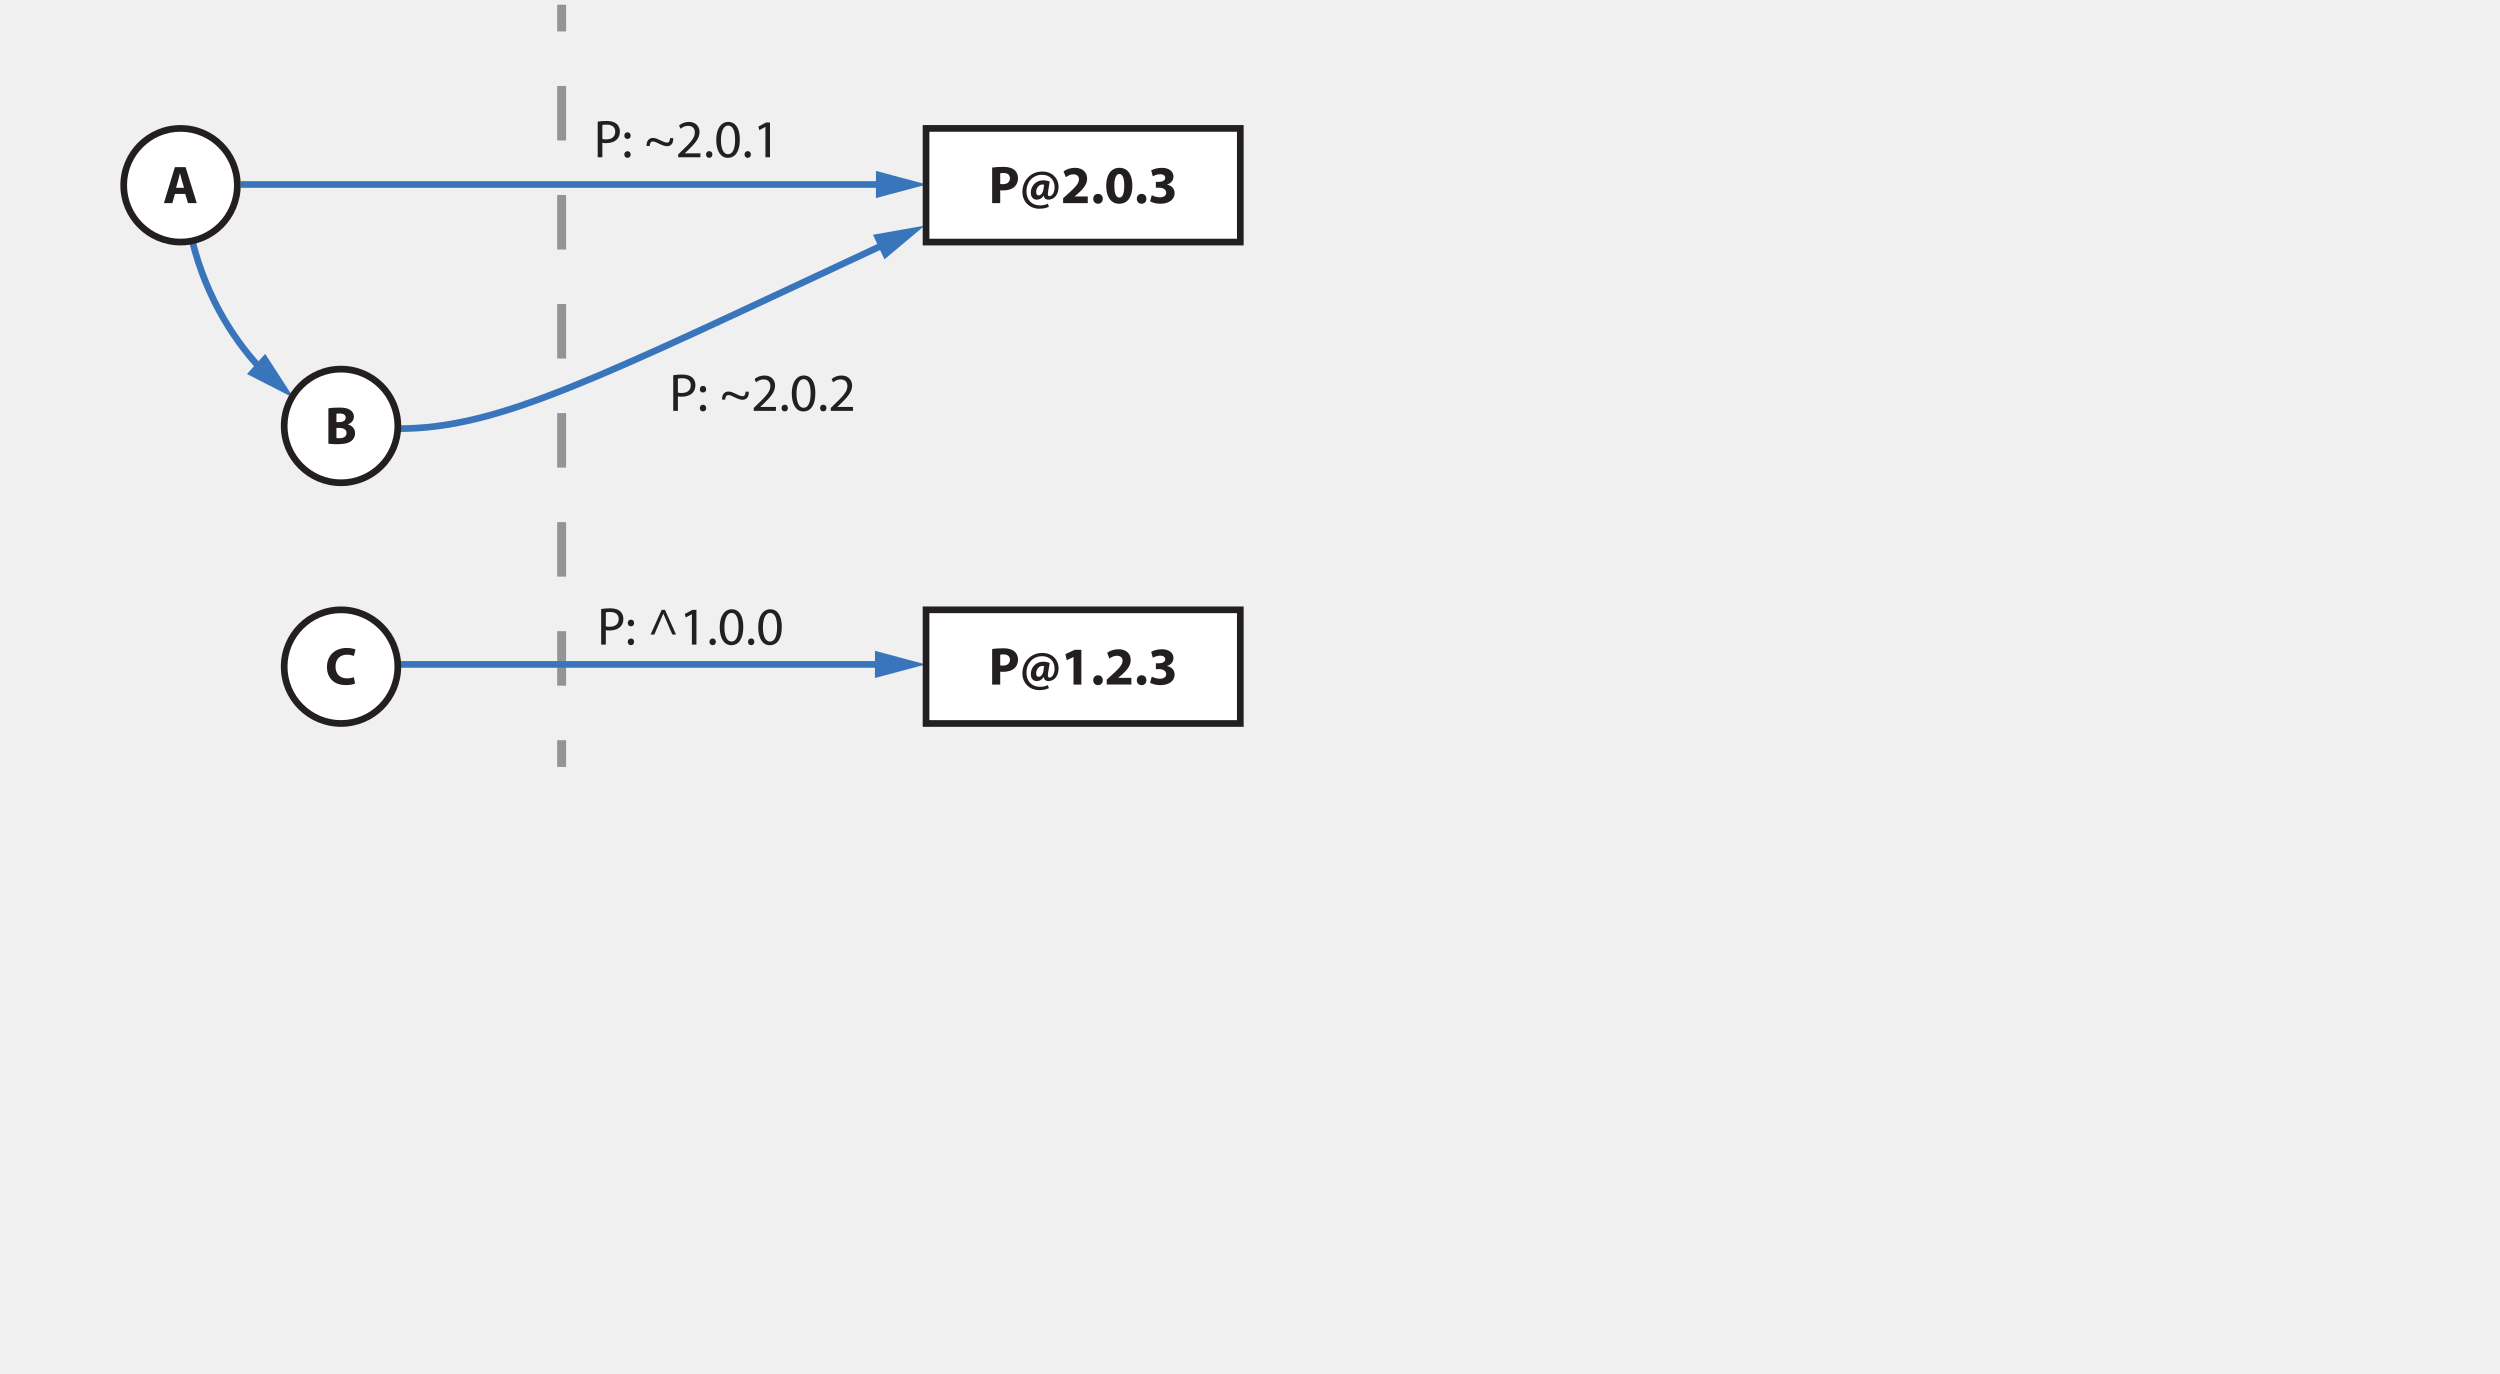
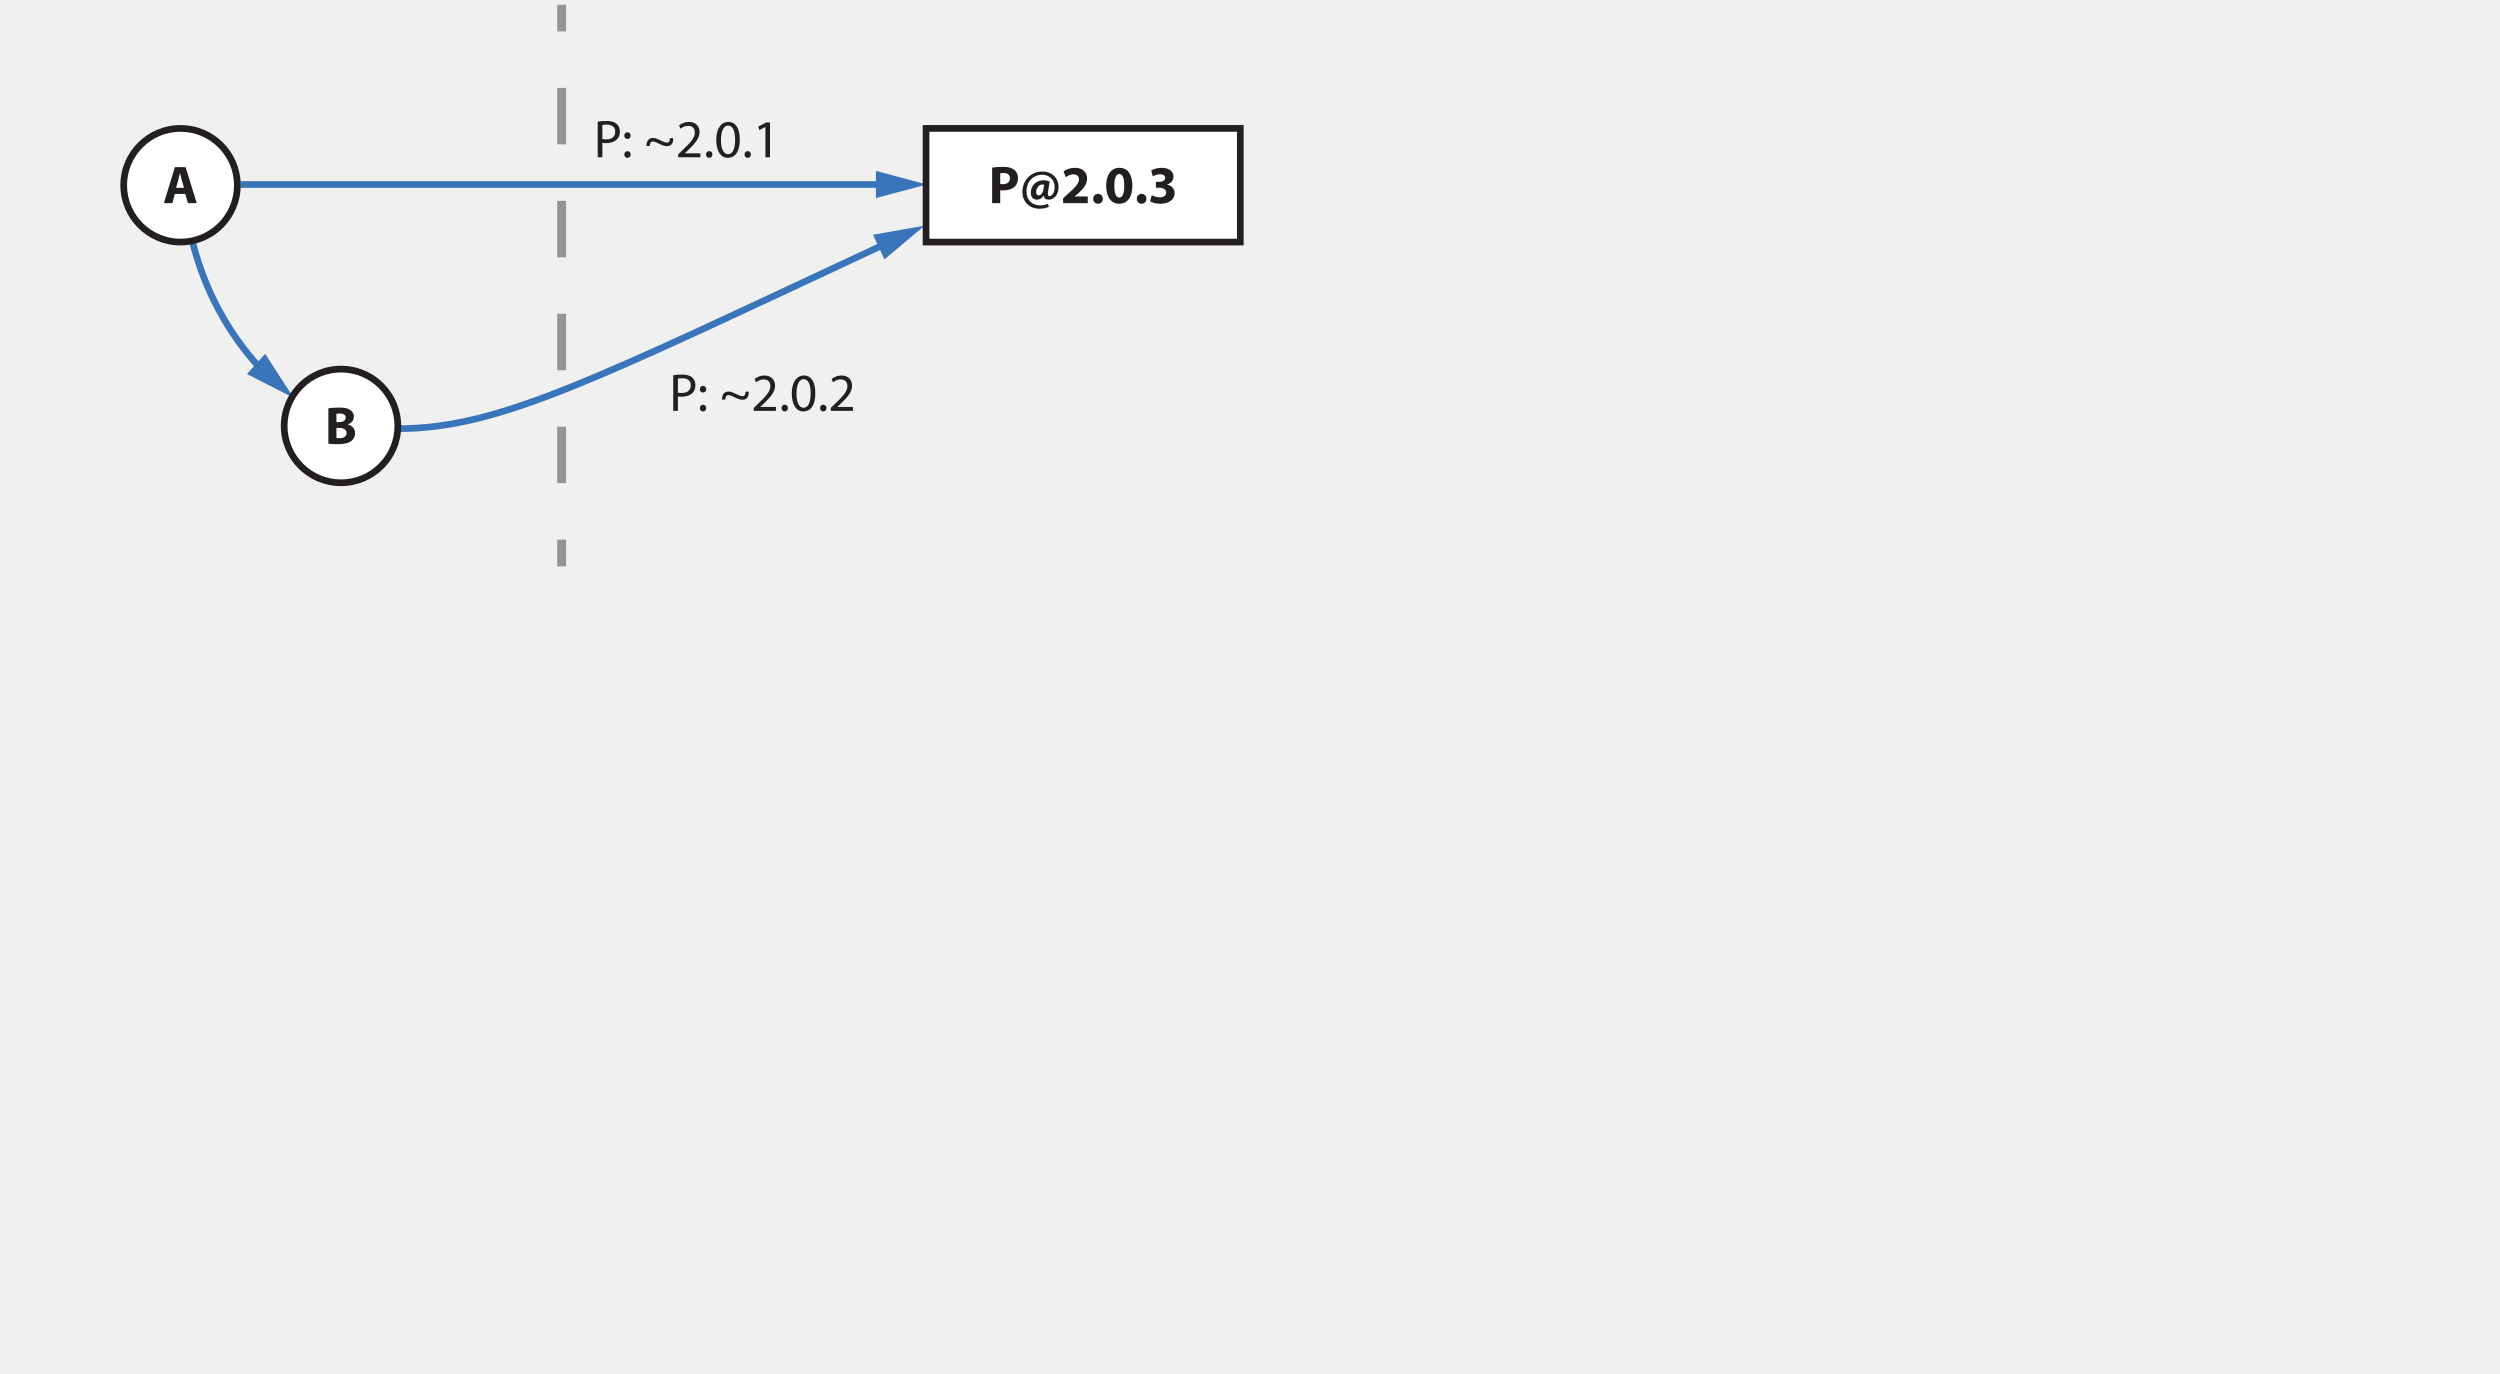
<svg xmlns="http://www.w3.org/2000/svg" viewBox="0 0 560.849 308.167">
  <g id="a">
    <rect id="b" x="27" y="1.056" width="432" height="9" fill="none" />
  </g>
  <g id="c">
    <g id="d">
      <g id="e">
        <g>
          <line x1="126" y1="1.056" x2="126" y2="7.056" fill="none" stroke="#929497" stroke-miterlimit="10" stroke-width="2" />
-           <line x1="126" y1="19.286" x2="126" y2="159.94" fill="none" stroke="#929497" stroke-dasharray="0 0 12.231 12.231" stroke-miterlimit="10" stroke-width="2" />
-           <line x1="126" y1="166.056" x2="126" y2="172.056" fill="none" stroke="#929497" stroke-miterlimit="10" stroke-width="2" />
+           <line x1="126" y1="19.722" x2="126" y2="114.722" fill="none" stroke="#929497" stroke-dasharray="0 0 12.667 12.667" stroke-miterlimit="10" stroke-width="2" />
+           <line x1="126" y1="121.056" x2="126" y2="127.056" fill="none" stroke="#929497" stroke-miterlimit="10" stroke-width="2" />
        </g>
      </g>
      <g>
        <path d="M43,53.5c3.419,14.257,10.509,23.97,15.898,29.638" fill="none" stroke="#3975bb" stroke-miterlimit="10" stroke-width="1.5" />
        <polygon points="55.4 83.906 65.889 89.278 59.492 79.38 55.4 83.906" fill="#3975bb" />
      </g>
      <g>
        <path d="M89.222,96.167c22.826,0,44.219-11.059,109.789-41.63" fill="none" stroke="#3975bb" stroke-miterlimit="10" stroke-width="1.5" />
        <polygon points="198.419 58.188 207.444 50.611 195.839 52.66 198.419 58.188" fill="#3975bb" />
-       </g>
-       <g>
-         <line x1="89.778" y1="149.056" x2="198.364" y2="149.056" fill="none" stroke="#3975bb" stroke-miterlimit="10" stroke-width="1.5" />
-         <polygon points="196.284 152.106 207.667 149.056 196.284 146.005 196.284 152.106" fill="#3975bb" />
      </g>
      <g>
        <line x1="54" y1="41.389" x2="198.587" y2="41.389" fill="none" stroke="#3975bb" stroke-miterlimit="10" stroke-width="1.5" />
        <polygon points="196.506 44.44 207.889 41.389 196.506 38.338 196.506 44.44" fill="#3975bb" />
      </g>
    </g>
    <g id="f">
      <g>
        <g>
          <circle cx="76.5" cy="95.556" r="12.75" fill="#fff" />
          <path d="M76.5,83.556c6.617,0,12,5.383,12,12s-5.383,12-12,12-12-5.383-12-12,5.383-12,12-12m0-1.5c-7.456,0-13.5,6.044-13.5,13.5s6.044,13.5,13.5,13.5,13.5-6.044,13.5-13.5-6.044-13.5-13.5-13.5h0Z" fill="#231f20" />
        </g>
        <path d="M73.667,91.6c.48-.096,1.451-.168,2.363-.168,1.115,0,1.799,.108,2.387,.456,.563,.3,.971,.852,.971,1.583,0,.719-.419,1.391-1.331,1.727v.024c.923,.252,1.607,.947,1.607,1.991,0,.731-.335,1.308-.839,1.715-.588,.468-1.571,.731-3.178,.731-.899,0-1.571-.06-1.979-.12v-7.939Zm1.811,3.094h.6c.959,0,1.475-.396,1.475-.996,0-.611-.468-.935-1.295-.935-.396,0-.624,.024-.78,.048v1.883Zm0,3.586c.18,.024,.396,.024,.708,.024,.828,0,1.559-.312,1.559-1.163,0-.815-.731-1.14-1.643-1.14h-.624v2.279Z" fill="#231f20" />
      </g>
      <g>
        <g>
-           <circle cx="76.5" cy="149.556" r="12.75" fill="#fff" />
-           <path d="M76.5,137.556c6.617,0,12,5.383,12,12s-5.383,12-12,12-12-5.383-12-12,5.383-12,12-12m0-1.5c-7.456,0-13.5,6.044-13.5,13.5s6.044,13.5,13.5,13.5,13.5-6.044,13.5-13.5-6.044-13.5-13.5-13.5h0Z" fill="#231f20" />
-         </g>
-         <path d="M79.659,153.348c-.336,.168-1.092,.348-2.075,.348-2.794,0-4.233-1.739-4.233-4.042,0-2.758,1.967-4.293,4.414-4.293,.947,0,1.667,.192,1.991,.36l-.372,1.451c-.372-.156-.888-.3-1.535-.3-1.451,0-2.579,.875-2.579,2.674,0,1.619,.959,2.639,2.59,2.639,.552,0,1.164-.12,1.523-.264l.276,1.427Z" fill="#231f20" />
-       </g>
-       <g>
-         <g>
          <circle cx="40.5" cy="41.556" r="12.75" fill="#fff" />
          <path d="M40.5,29.556c6.617,0,12,5.383,12,12s-5.383,12-12,12-12-5.383-12-12,5.383-12,12-12m0-1.5c-7.456,0-13.5,6.044-13.5,13.5s6.044,13.5,13.5,13.5,13.5-6.044,13.5-13.5-6.044-13.5-13.5-13.5h0Z" fill="#231f20" />
        </g>
        <path d="M39.238,43.501l-.576,2.075h-1.895l2.47-8.083h2.399l2.506,8.083h-1.967l-.624-2.075h-2.315Zm2.051-1.367l-.504-1.715c-.144-.479-.288-1.08-.408-1.559h-.024c-.12,.479-.24,1.091-.372,1.559l-.479,1.715h1.787Z" fill="#231f20" />
-       </g>
-       <g>
-         <g>
-           <rect x="207.75" y="136.806" width="70.5" height="25.5" fill="#fff" />
-           <path d="M277.5,137.556v24h-69v-24h69m1.5-1.5h-72v27h72v-27h0Z" fill="#231f20" />
-         </g>
-         <g>
-           <path d="M222.576,145.6c.564-.096,1.355-.168,2.471-.168,1.127,0,1.931,.216,2.471,.647,.516,.408,.863,1.08,.863,1.871s-.264,1.463-.744,1.919c-.624,.588-1.547,.852-2.626,.852-.24,0-.456-.012-.624-.036v2.891h-1.811v-7.976Zm1.811,3.67c.156,.036,.348,.048,.612,.048,.971,0,1.571-.492,1.571-1.319,0-.743-.516-1.187-1.427-1.187-.372,0-.624,.036-.756,.072v2.387Z" fill="#231f20" />
-           <path d="M235.304,154.391c-.72,.324-1.343,.432-2.195,.432-1.991,0-3.742-1.427-3.742-3.778,0-2.446,1.775-4.569,4.485-4.569,2.111,0,3.622,1.451,3.622,3.466,0,1.751-.983,2.854-2.279,2.854-.563,0-.972-.288-1.031-.923h-.024c-.372,.612-.912,.923-1.547,.923-.78,0-1.343-.576-1.343-1.559,0-1.463,1.08-2.794,2.807-2.794,.527,0,1.127,.132,1.427,.3l-.36,2.219c-.12,.708-.036,1.032,.3,1.043,.516,.012,1.163-.647,1.163-2.027,0-1.559-1.007-2.771-2.866-2.771-1.835,0-3.442,1.439-3.442,3.73,0,2.003,1.284,3.143,3.07,3.143,.612,0,1.259-.132,1.739-.384l.216,.695Zm-1.067-4.953c-.096-.024-.216-.048-.372-.048-.792,0-1.416,.779-1.416,1.703,0,.456,.204,.743,.6,.743,.444,0,.912-.563,1.02-1.259l.168-1.139Z" fill="#231f20" />
-           <path d="M240.826,147.399h-.024l-1.487,.708-.3-1.367,2.063-.959h1.511v7.796h-1.763v-6.177Z" fill="#231f20" />
-           <path d="M245.255,152.604c0-.647,.443-1.115,1.079-1.115s1.067,.456,1.067,1.115c0,.636-.432,1.104-1.079,1.104-.624,0-1.067-.468-1.067-1.104Z" fill="#231f20" />
-           <path d="M248.279,153.576v-1.104l1.007-.912c1.703-1.523,2.531-2.398,2.555-3.31,0-.636-.384-1.139-1.283-1.139-.671,0-1.259,.336-1.667,.647l-.516-1.307c.588-.444,1.499-.804,2.555-.804,1.763,0,2.734,1.032,2.734,2.447,0,1.307-.947,2.351-2.075,3.358l-.719,.6v.024h2.938v1.499h-5.528Z" fill="#231f20" />
-           <path d="M255.035,152.604c0-.647,.443-1.115,1.079-1.115s1.067,.456,1.067,1.115c0,.636-.432,1.104-1.079,1.104-.624,0-1.067-.468-1.067-1.104Z" fill="#231f20" />
-           <path d="M258.383,151.789c.324,.168,1.067,.48,1.812,.48,.947,0,1.427-.456,1.427-1.043,0-.768-.768-1.116-1.57-1.116h-.744v-1.307h.708c.611-.012,1.391-.24,1.391-.899,0-.468-.384-.815-1.151-.815-.636,0-1.307,.276-1.631,.468l-.372-1.319c.468-.3,1.403-.588,2.411-.588,1.667,0,2.591,.875,2.591,1.943,0,.828-.468,1.476-1.428,1.811v.024c.936,.168,1.691,.875,1.691,1.895,0,1.379-1.212,2.387-3.19,2.387-1.008,0-1.859-.264-2.314-.552l.371-1.367Z" fill="#231f20" />
-         </g>
      </g>
      <g>
        <g>
          <rect x="207.75" y="28.806" width="70.5" height="25.5" fill="#fff" />
          <path d="M277.5,29.556v24h-69V29.556h69m1.5-1.5h-72v27h72V28.056h0Z" fill="#231f20" />
        </g>
        <g>
          <path d="M222.576,37.6c.564-.096,1.355-.168,2.471-.168,1.127,0,1.931,.216,2.471,.647,.516,.408,.863,1.08,.863,1.871s-.264,1.463-.744,1.919c-.624,.588-1.547,.852-2.626,.852-.24,0-.456-.012-.624-.036v2.891h-1.811v-7.976Zm1.811,3.67c.156,.036,.348,.048,.612,.048,.971,0,1.571-.492,1.571-1.319,0-.743-.516-1.187-1.427-1.187-.372,0-.624,.036-.756,.072v2.387Z" fill="#231f20" />
          <path d="M235.304,46.391c-.72,.324-1.343,.432-2.195,.432-1.991,0-3.742-1.427-3.742-3.778,0-2.446,1.775-4.569,4.485-4.569,2.111,0,3.622,1.451,3.622,3.466,0,1.751-.983,2.854-2.279,2.854-.563,0-.972-.288-1.031-.923h-.024c-.372,.612-.912,.923-1.547,.923-.78,0-1.343-.576-1.343-1.559,0-1.463,1.08-2.794,2.807-2.794,.527,0,1.127,.132,1.427,.3l-.36,2.219c-.12,.708-.036,1.032,.3,1.043,.516,.012,1.163-.647,1.163-2.027,0-1.559-1.007-2.771-2.866-2.771-1.835,0-3.442,1.439-3.442,3.73,0,2.003,1.284,3.143,3.07,3.143,.612,0,1.259-.132,1.739-.384l.216,.695Zm-1.067-4.953c-.096-.024-.216-.048-.372-.048-.792,0-1.416,.779-1.416,1.703,0,.456,.204,.743,.6,.743,.444,0,.912-.563,1.02-1.259l.168-1.139Z" fill="#231f20" />
          <path d="M238.5,45.576v-1.104l1.007-.912c1.703-1.523,2.531-2.398,2.555-3.31,0-.636-.384-1.139-1.283-1.139-.672,0-1.26,.336-1.667,.647l-.516-1.307c.588-.444,1.499-.804,2.555-.804,1.763,0,2.734,1.032,2.734,2.447,0,1.307-.947,2.351-2.075,3.358l-.72,.6v.024h2.938v1.499h-5.529Z" fill="#231f20" />
          <path d="M245.255,44.604c0-.647,.443-1.115,1.079-1.115s1.067,.456,1.067,1.115c0,.636-.432,1.104-1.079,1.104-.624,0-1.067-.468-1.067-1.104Z" fill="#231f20" />
          <path d="M254.036,41.642c0,2.411-.972,4.066-2.963,4.066-2.015,0-2.902-1.811-2.914-4.018,0-2.255,.96-4.042,2.975-4.042,2.087,0,2.902,1.859,2.902,3.994Zm-4.042,.048c-.012,1.787,.42,2.638,1.127,2.638,.708,0,1.092-.887,1.092-2.662,0-1.727-.372-2.639-1.104-2.639-.672,0-1.127,.852-1.115,2.663Z" fill="#231f20" />
          <path d="M255.035,44.604c0-.647,.443-1.115,1.079-1.115s1.067,.456,1.067,1.115c0,.636-.432,1.104-1.079,1.104-.624,0-1.067-.468-1.067-1.104Z" fill="#231f20" />
          <path d="M258.383,43.789c.324,.168,1.067,.48,1.812,.48,.947,0,1.427-.456,1.427-1.043,0-.768-.768-1.116-1.57-1.116h-.744v-1.307h.708c.611-.012,1.391-.24,1.391-.899,0-.468-.384-.815-1.151-.815-.636,0-1.307,.276-1.631,.468l-.372-1.319c.468-.3,1.403-.588,2.411-.588,1.667,0,2.591,.875,2.591,1.943,0,.828-.468,1.476-1.428,1.811v.024c.936,.168,1.691,.875,1.691,1.895,0,1.379-1.212,2.387-3.19,2.387-1.008,0-1.859-.264-2.314-.552l.371-1.367Z" fill="#231f20" />
        </g>
      </g>
      <g>
        <path d="M134.089,27.29c.504-.084,1.164-.156,2.003-.156,1.032,0,1.787,.24,2.268,.672,.443,.384,.707,.971,.707,1.691,0,.731-.216,1.307-.624,1.727-.551,.587-1.451,.888-2.47,.888-.312,0-.601-.012-.84-.072v3.238h-1.044v-7.988Zm1.044,3.898c.228,.06,.516,.084,.863,.084,1.26,0,2.027-.612,2.027-1.727,0-1.067-.756-1.583-1.907-1.583-.456,0-.804,.036-.983,.084v3.142Z" fill="#231f20" />
        <path d="M140.054,30.433c0-.444,.3-.756,.72-.756,.419,0,.695,.312,.707,.756,0,.419-.275,.744-.72,.744-.42,0-.707-.324-.707-.744Zm0,4.233c0-.444,.3-.755,.72-.755,.419,0,.695,.312,.707,.755,0,.42-.275,.744-.72,.744-.42,0-.707-.324-.707-.744Z" fill="#231f20" />
        <path d="M145.045,32.759c-.048-1.199,.6-1.811,1.427-1.811,.504,0,.888,.156,1.691,.54,.611,.288,1.056,.504,1.499,.504,.432,0,.636-.348,.647-1.007h.72c.061,1.343-.636,1.811-1.379,1.811-.479,0-.912-.144-1.739-.528-.563-.276-1.008-.528-1.439-.528s-.695,.3-.72,1.02h-.707Z" fill="#231f20" />
        <path d="M152.149,35.278v-.647l.827-.804c1.991-1.895,2.891-2.902,2.902-4.078,0-.792-.384-1.523-1.547-1.523-.708,0-1.296,.36-1.655,.66l-.336-.744c.54-.456,1.308-.792,2.207-.792,1.679,0,2.387,1.151,2.387,2.267,0,1.439-1.044,2.603-2.687,4.186l-.624,.576v.024h3.502v.875h-4.977Z" fill="#231f20" />
        <path d="M158.39,34.654c0-.444,.3-.756,.72-.756,.419,0,.707,.312,.707,.756,0,.432-.275,.755-.72,.755-.42,0-.707-.324-.707-.755Z" fill="#231f20" />
        <path d="M165.97,31.296c0,2.651-.983,4.114-2.71,4.114-1.523,0-2.555-1.427-2.579-4.006,0-2.614,1.128-4.054,2.711-4.054,1.643,0,2.578,1.463,2.578,3.946Zm-4.233,.12c0,2.027,.623,3.178,1.583,3.178,1.079,0,1.595-1.259,1.595-3.25,0-1.919-.491-3.179-1.583-3.179-.923,0-1.595,1.127-1.595,3.25Z" fill="#231f20" />
        <path d="M167.029,34.654c0-.444,.3-.756,.719-.756,.42,0,.708,.312,.708,.756,0,.432-.275,.755-.72,.755-.42,0-.707-.324-.707-.755Z" fill="#231f20" />
        <path d="M171.719,28.465h-.023l-1.355,.732-.204-.804,1.703-.912h.899v7.796h-1.02v-6.812Z" fill="#231f20" />
      </g>
      <g>
        <path d="M151.033,84.179c.504-.084,1.164-.156,2.003-.156,1.032,0,1.787,.24,2.268,.672,.443,.384,.707,.971,.707,1.691,0,.731-.216,1.307-.624,1.727-.551,.587-1.451,.888-2.47,.888-.312,0-.601-.012-.84-.072v3.238h-1.044v-7.988Zm1.044,3.898c.228,.06,.516,.084,.863,.084,1.26,0,2.027-.612,2.027-1.727,0-1.067-.756-1.583-1.907-1.583-.456,0-.804,.036-.983,.084v3.142Z" fill="#231f20" />
        <path d="M156.998,87.322c0-.444,.3-.756,.72-.756,.419,0,.695,.312,.707,.756,0,.419-.275,.744-.72,.744-.42,0-.707-.324-.707-.744Zm0,4.233c0-.444,.3-.755,.72-.755,.419,0,.695,.312,.707,.755,0,.42-.275,.744-.72,.744-.42,0-.707-.324-.707-.744Z" fill="#231f20" />
        <path d="M161.989,89.648c-.048-1.199,.6-1.811,1.427-1.811,.504,0,.888,.156,1.691,.54,.611,.288,1.056,.504,1.499,.504,.432,0,.636-.348,.647-1.007h.72c.061,1.343-.636,1.811-1.379,1.811-.479,0-.912-.144-1.739-.528-.563-.276-1.008-.528-1.439-.528s-.695,.3-.72,1.02h-.707Z" fill="#231f20" />
        <path d="M169.094,92.167v-.647l.827-.804c1.991-1.895,2.891-2.902,2.902-4.078,0-.792-.384-1.523-1.547-1.523-.708,0-1.296,.36-1.655,.66l-.336-.744c.54-.456,1.308-.792,2.207-.792,1.679,0,2.387,1.151,2.387,2.267,0,1.439-1.044,2.603-2.687,4.186l-.624,.576v.024h3.502v.875h-4.977Z" fill="#231f20" />
        <path d="M175.334,91.543c0-.444,.3-.756,.72-.756,.419,0,.707,.312,.707,.756,0,.432-.275,.755-.72,.755-.42,0-.707-.324-.707-.755Z" fill="#231f20" />
        <path d="M182.914,88.185c0,2.651-.983,4.114-2.71,4.114-1.523,0-2.555-1.427-2.579-4.006,0-2.614,1.128-4.054,2.711-4.054,1.643,0,2.578,1.463,2.578,3.946Zm-4.233,.12c0,2.027,.623,3.178,1.583,3.178,1.079,0,1.595-1.259,1.595-3.25,0-1.919-.491-3.179-1.583-3.179-.923,0-1.595,1.127-1.595,3.25Z" fill="#231f20" />
        <path d="M183.974,91.543c0-.444,.3-.756,.719-.756,.42,0,.708,.312,.708,.756,0,.432-.275,.755-.72,.755-.42,0-.707-.324-.707-.755Z" fill="#231f20" />
        <path d="M186.373,92.167v-.647l.827-.804c1.991-1.895,2.891-2.902,2.902-4.078,0-.792-.384-1.523-1.547-1.523-.708,0-1.296,.36-1.655,.66l-.336-.744c.54-.456,1.308-.792,2.207-.792,1.679,0,2.387,1.151,2.387,2.267,0,1.439-1.044,2.603-2.687,4.186l-.624,.576v.024h3.502v.875h-4.977Z" fill="#231f20" />
      </g>
-       <g>
-         <path d="M134.866,136.624c.504-.084,1.164-.156,2.003-.156,1.032,0,1.787,.24,2.268,.672,.443,.384,.707,.971,.707,1.691,0,.731-.216,1.307-.624,1.727-.551,.587-1.451,.888-2.47,.888-.312,0-.601-.012-.84-.072v3.238h-1.044v-7.988Zm1.044,3.898c.228,.06,.516,.084,.863,.084,1.26,0,2.027-.612,2.027-1.727,0-1.067-.756-1.583-1.907-1.583-.456,0-.804,.036-.983,.084v3.142Z" fill="#231f20" />
-         <path d="M140.831,139.766c0-.444,.3-.756,.72-.756,.419,0,.695,.312,.707,.756,0,.419-.275,.744-.72,.744-.42,0-.707-.324-.707-.744Zm0,4.233c0-.444,.3-.755,.72-.755,.419,0,.695,.312,.707,.755,0,.42-.275,.744-.72,.744-.42,0-.707-.324-.707-.744Z" fill="#231f20" />
-         <path d="M150.823,142.345l-2.003-4.654h-.023l-2.003,4.654h-.84l2.482-5.529h.744l2.482,5.529h-.84Z" fill="#231f20" />
-         <path d="M155.217,137.799h-.023l-1.355,.732-.204-.804,1.703-.912h.899v7.796h-1.02v-6.812Z" fill="#231f20" />
-         <path d="M159.167,143.988c0-.444,.3-.756,.72-.756,.419,0,.707,.312,.707,.756,0,.432-.275,.755-.72,.755-.42,0-.707-.324-.707-.755Z" fill="#231f20" />
-         <path d="M166.747,140.629c0,2.651-.983,4.114-2.71,4.114-1.523,0-2.555-1.427-2.579-4.006,0-2.614,1.128-4.054,2.711-4.054,1.643,0,2.578,1.463,2.578,3.946Zm-4.233,.12c0,2.027,.623,3.178,1.583,3.178,1.079,0,1.595-1.259,1.595-3.25,0-1.919-.491-3.179-1.583-3.179-.923,0-1.595,1.127-1.595,3.25Z" fill="#231f20" />
-         <path d="M167.807,143.988c0-.444,.3-.756,.719-.756,.42,0,.708,.312,.708,.756,0,.432-.275,.755-.72,.755-.42,0-.707-.324-.707-.755Z" fill="#231f20" />
-         <path d="M175.387,140.629c0,2.651-.983,4.114-2.71,4.114-1.523,0-2.555-1.427-2.579-4.006,0-2.614,1.128-4.054,2.711-4.054,1.643,0,2.578,1.463,2.578,3.946Zm-4.233,.12c0,2.027,.624,3.178,1.583,3.178,1.079,0,1.595-1.259,1.595-3.25,0-1.919-.491-3.179-1.583-3.179-.923,0-1.595,1.127-1.595,3.25Z" fill="#231f20" />
-       </g>
    </g>
  </g>
</svg>
